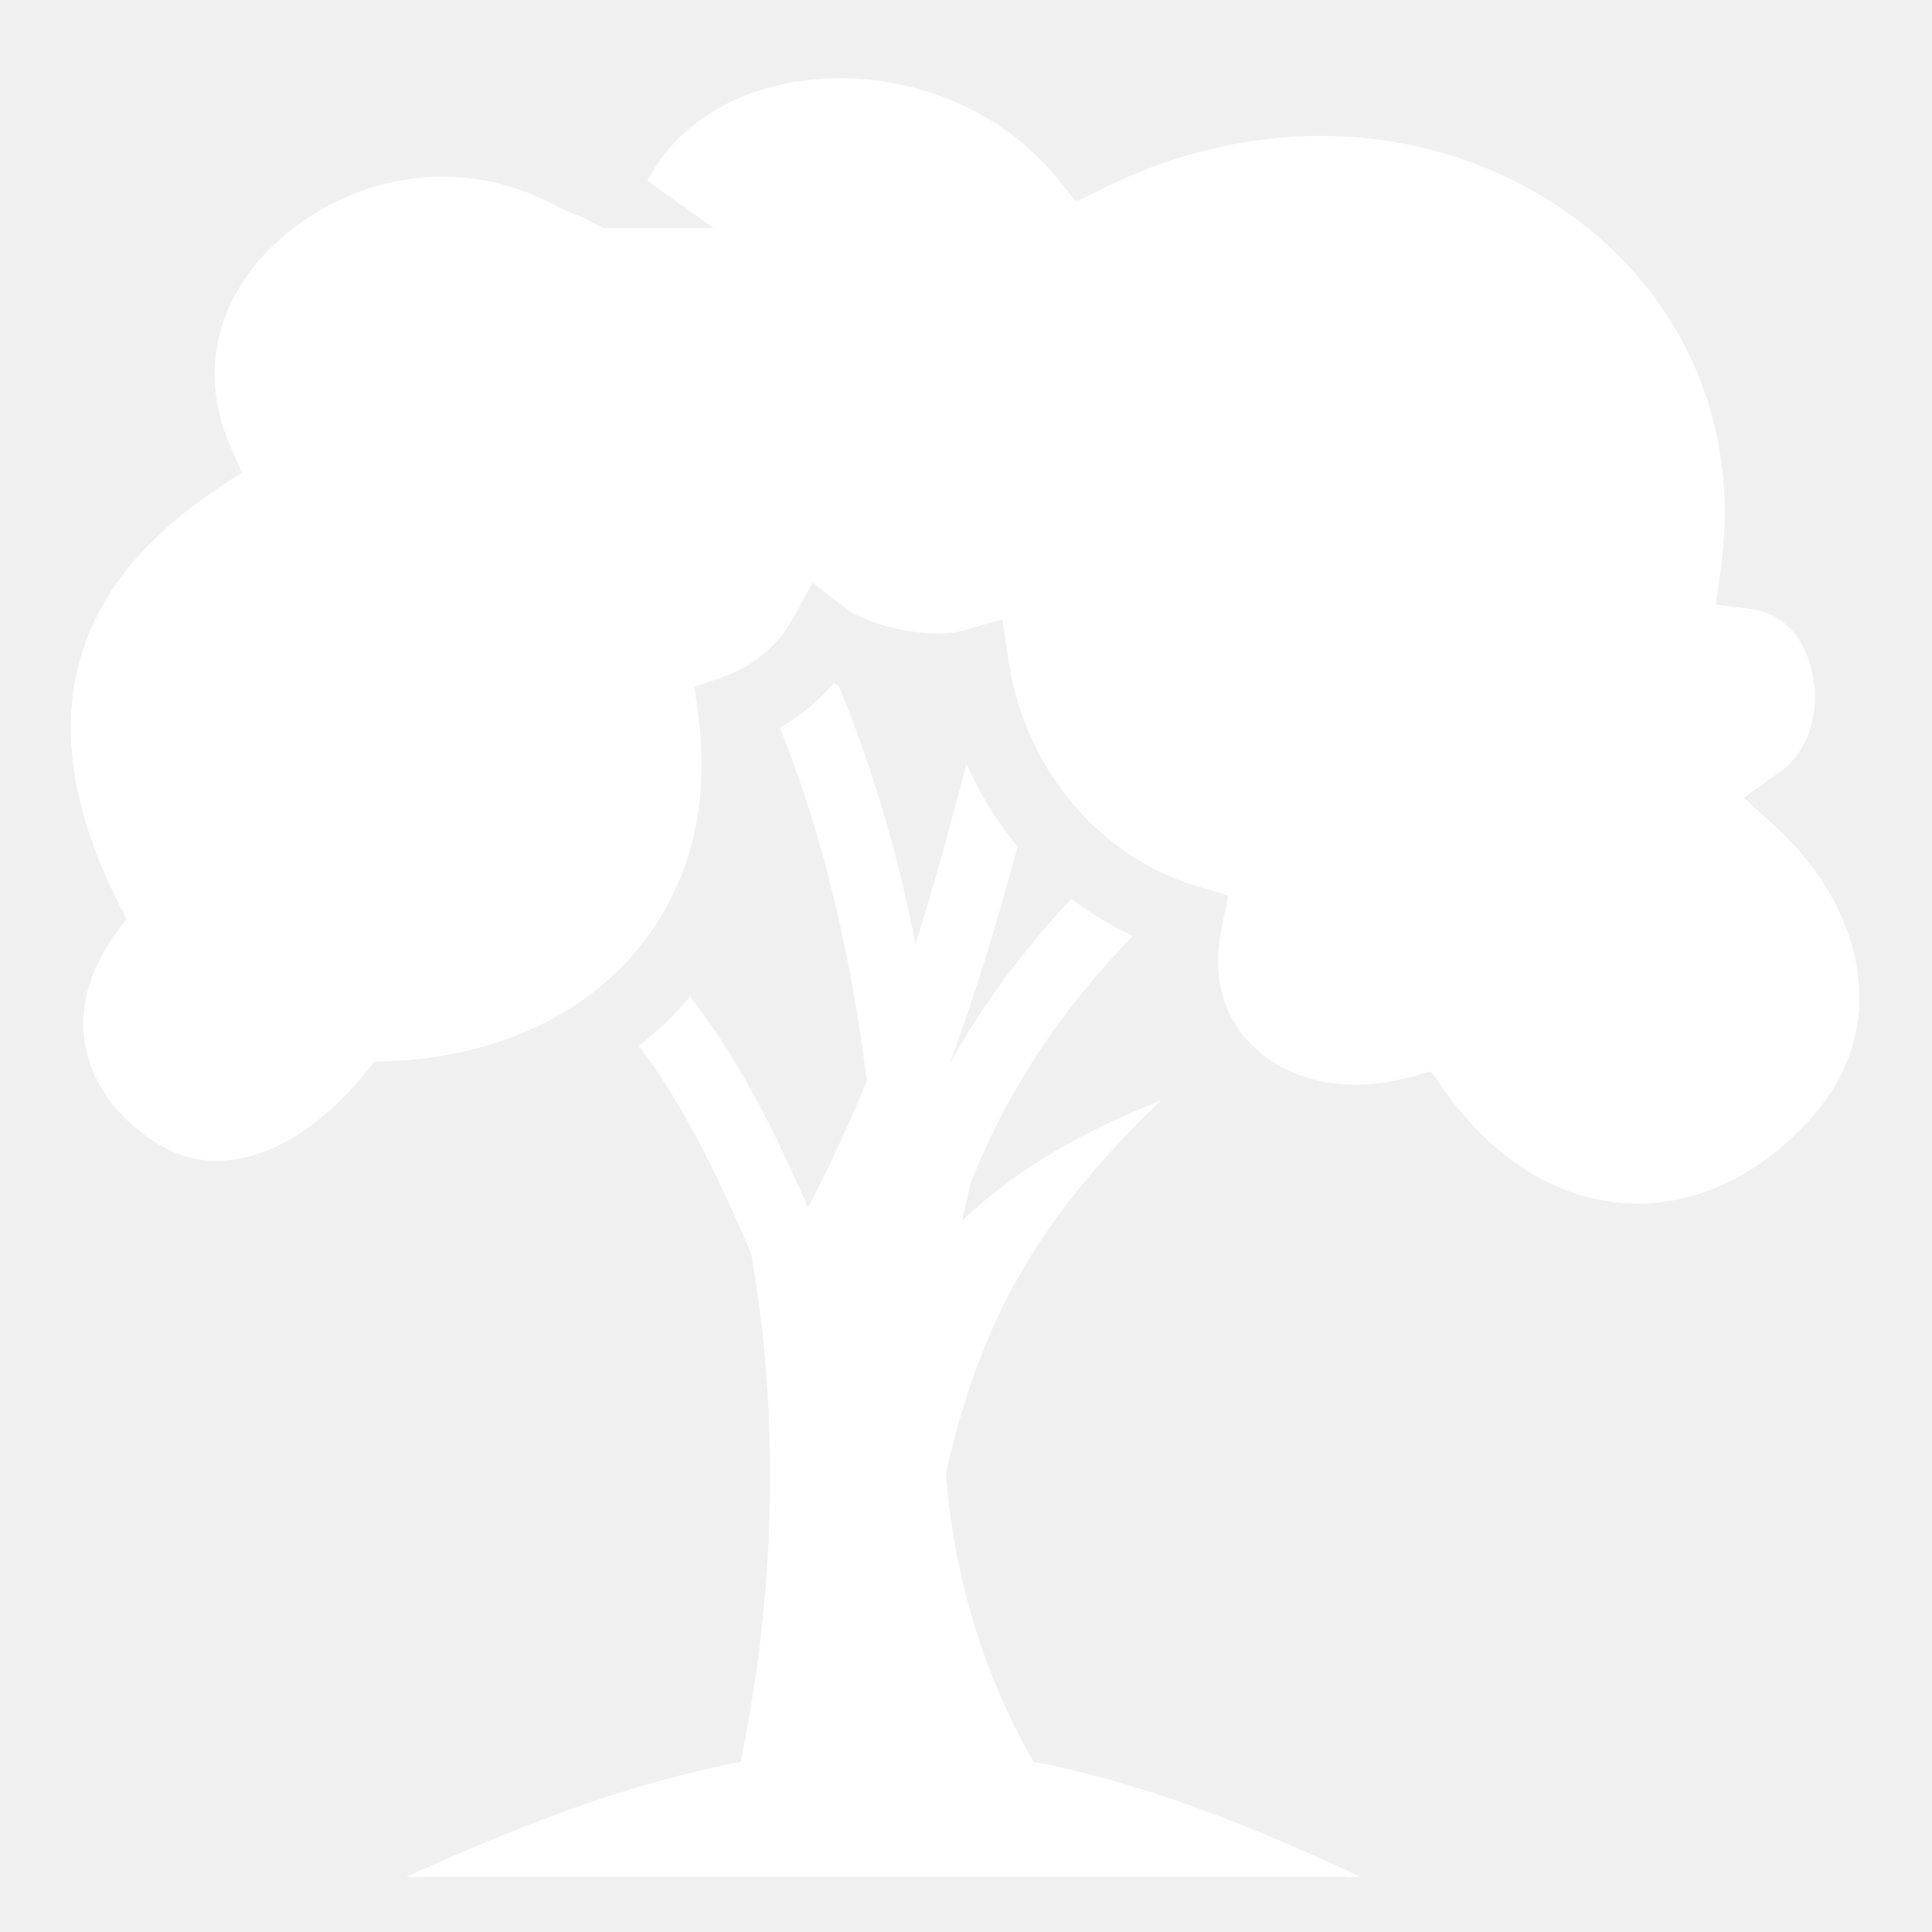
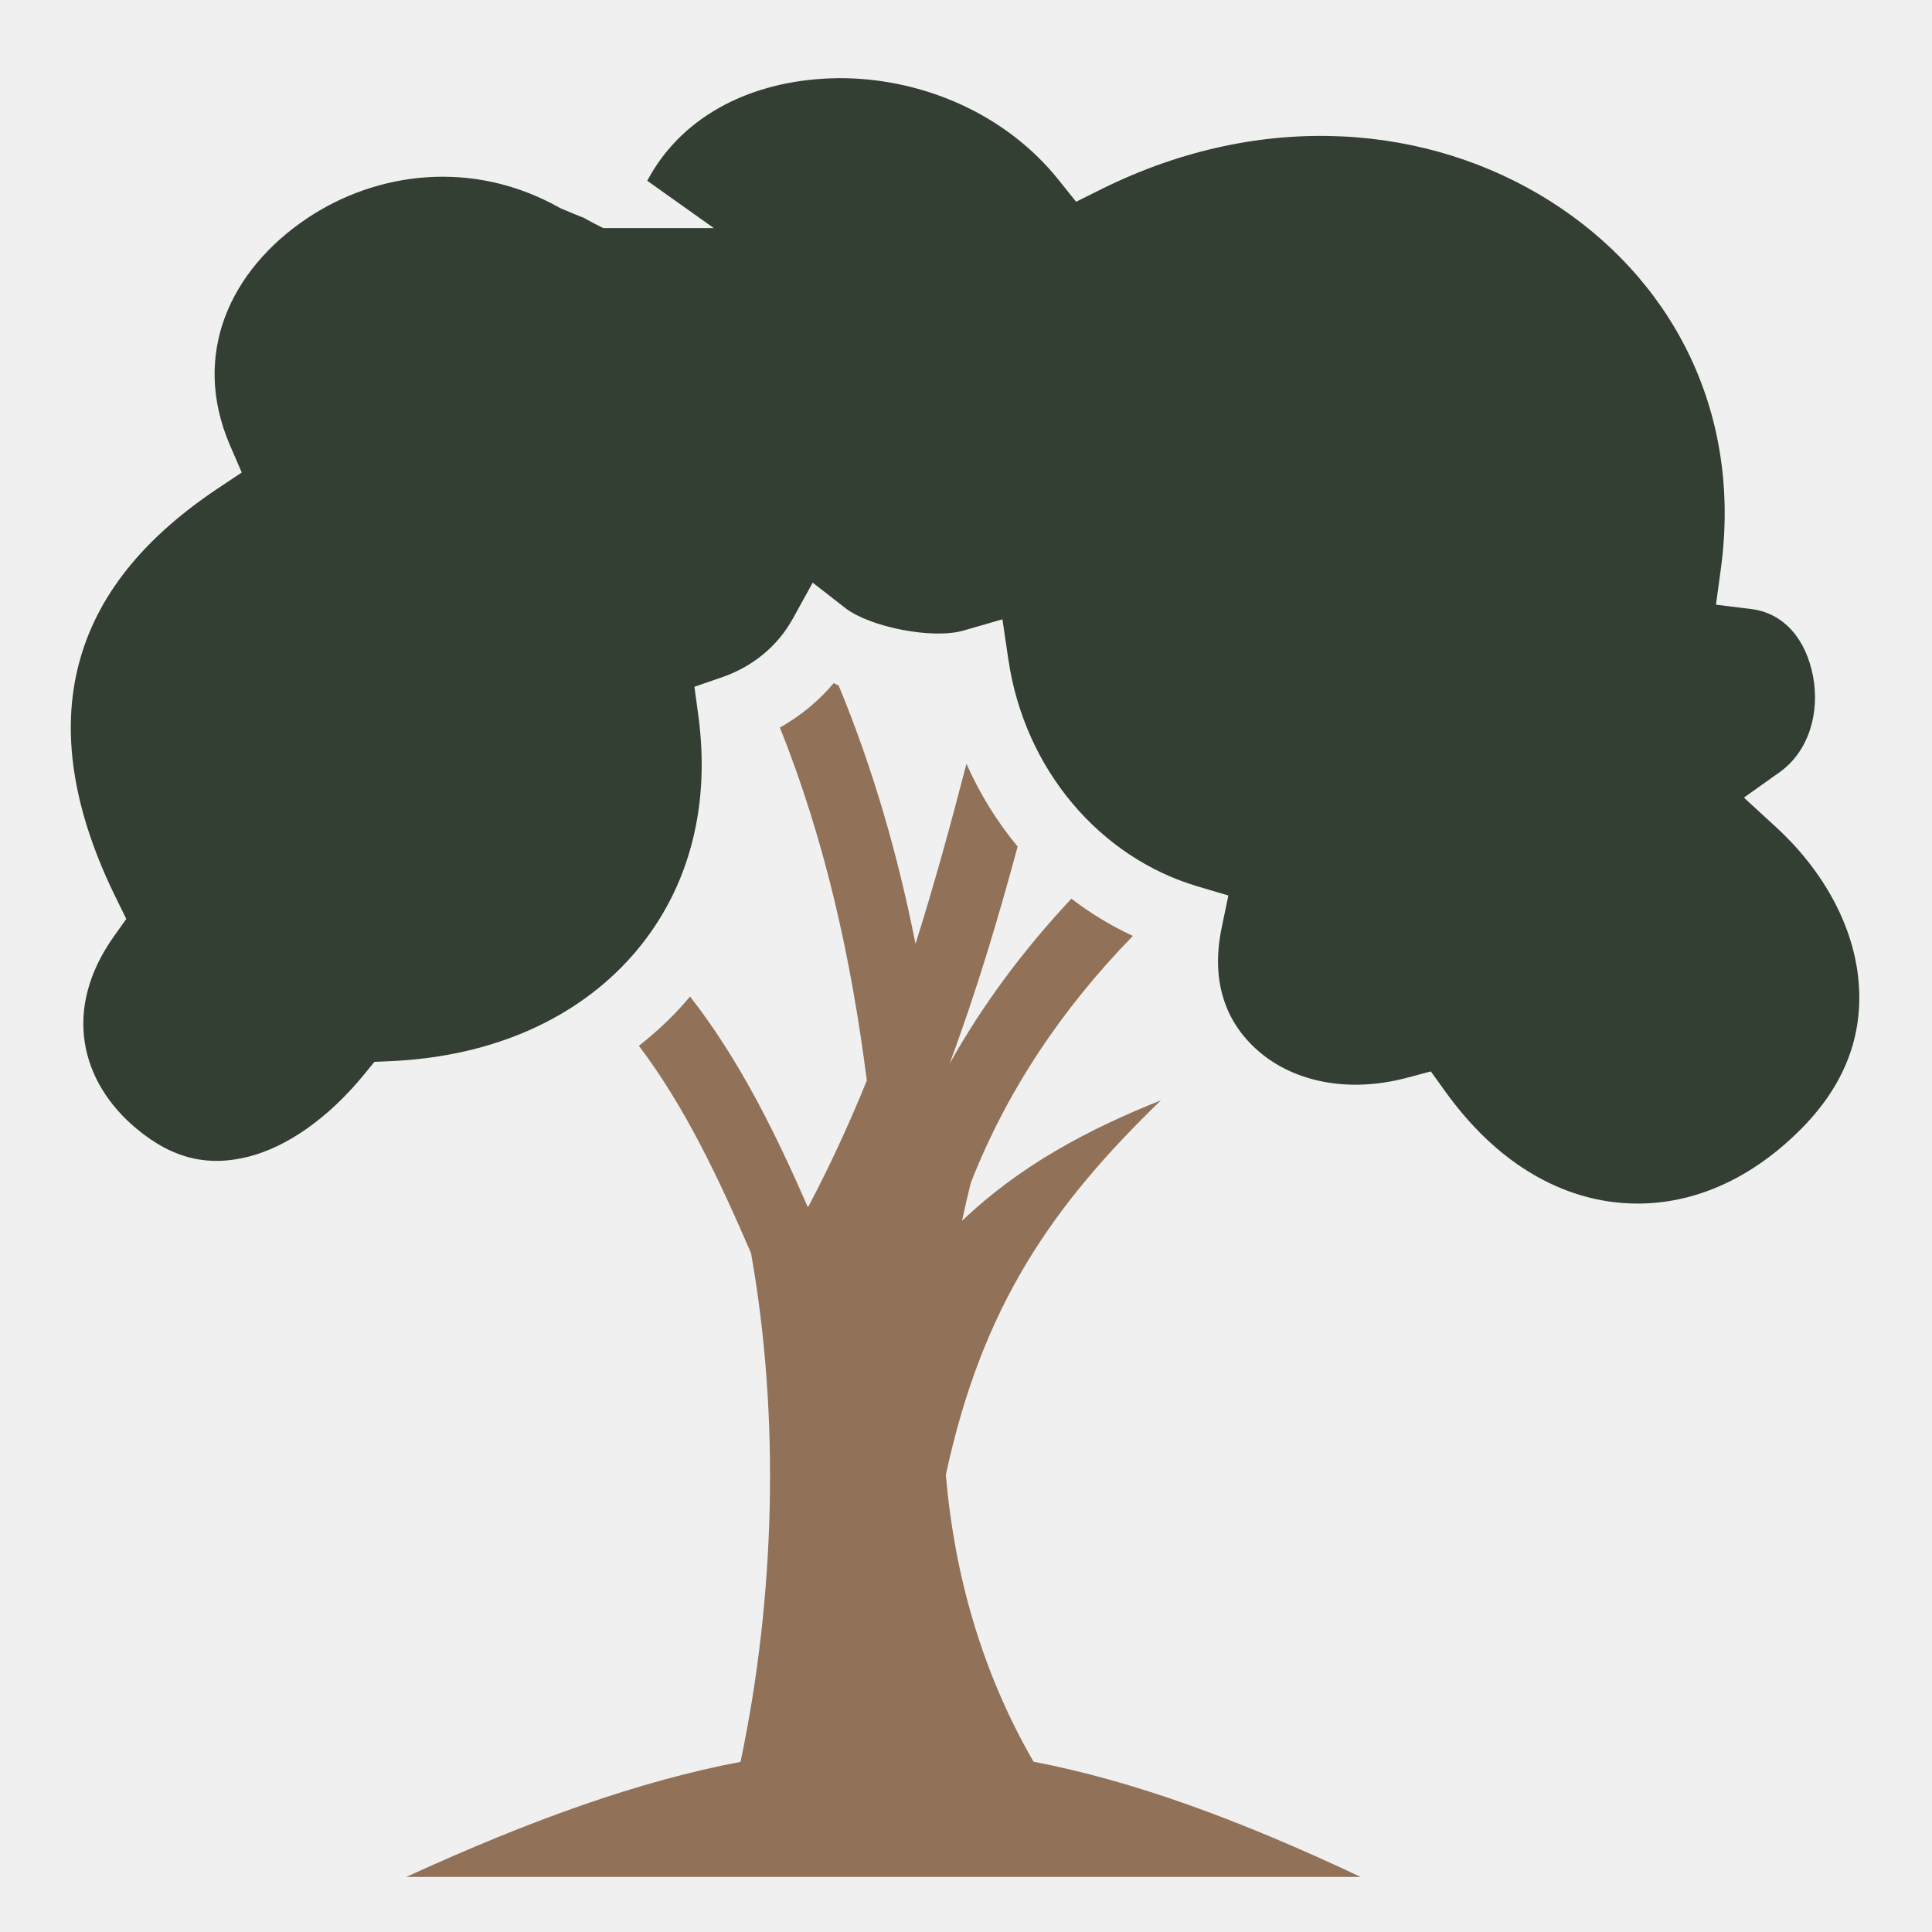
<svg xmlns="http://www.w3.org/2000/svg" viewBox="0 0 512 512" style="height: 512px; width: 512px;">
  <g class="" transform="translate(0,0)" style="">
-     <path d="M222.156 20.72c-1.423.01-2.843.065-4.25.155-20.084 1.29-37.527 10.342-46.375 27.03l17.626 12.532h-29.312c-10.333-5.256.412-.266-11.375-5.28-23.158-13.118-48.787-9.64-67.25 2.812-20.062 13.527-30.734 35.806-20.25 60.093l3.093 7.156-6.47 4.31c-21.435 14.36-32.997 30.393-37.124 48.126C16.34 195.39 19.65 215.64 31 238.5l2.47 5.03-3.25 4.564c-13.796 19.38-8.88 38.668 5.968 51.03 10.043 8.364 19.48 9.982 29.656 7.407 10.177-2.574 21.15-10.15 30.72-21.874l2.655-3.25 4.155-.187c27.728-1.2 49.69-11.635 63.97-27.72 14.28-16.085 21.22-37.98 17.718-63.906L184.03 182l7.25-2.5c8.066-2.768 14.73-8.15 18.814-15.53l5.28-9.564 8.626 6.72c6.39 4.976 22.988 8.397 31.375 5.968l10.28-2.97 1.564 10.595c4.3 29.362 24.393 52.534 50.06 60.155l8.25 2.438-1.75 8.437c-3.162 14.99 1.497 26.075 10.44 33.406 8.94 7.332 22.793 10.683 38.75 6.438l6.217-1.656 3.782 5.25c13.513 18.845 29.945 28.087 46.342 29.562 16.398 1.475 33.29-4.745 48.032-19.594 12.624-12.716 16.654-26.51 15.062-40.437-1.59-13.93-9.318-28.12-21.75-39.533l-8.5-7.812 9.406-6.688c7.878-5.6 10.74-15.92 8.907-25.5-1.833-9.58-7.527-16.677-16.345-17.78l-9.375-1.157 1.28-9.375c5.842-42.567-13.62-77.648-45.342-97.656-31.723-20.01-75.673-24.486-118.782-3.095l-6.72 3.344-4.717-5.876c-13.464-16.796-34.023-25.768-54.033-26.782-1.43-.072-2.857-.104-4.28-.093zm-1.22 160.31c-4.003 4.804-8.867 8.724-14.25 11.782 11.968 29.99 18.83 60.783 23.033 93.532-4.555 11.237-9.676 22.38-15.5 33.437l-.157.064c-8.54-19.537-18.073-38.957-31.188-55.75-.51.607-1.035 1.218-1.563 1.812-3.628 4.088-7.652 7.838-12 11.25 12.034 15.867 21.048 34.83 29.72 54.938 7.724 43.39 6.386 91.267-2.782 134.812-26.727 5.073-55.198 15.22-88.594 30.5h252.938c-32.428-15.282-60.268-25.46-86.688-30.53-13.95-24.116-21.036-50.13-23.25-76 9.692-45.174 28.504-71.692 57-99.282-19.276 7.68-37.422 17.31-52.687 31.937.702-3.41 1.488-6.766 2.31-10.092 9.476-24.123 23.87-45.82 42.94-65.407-5.784-2.705-11.25-5.994-16.283-9.874-12.71 13.552-23.555 28.128-32.312 43.78 7.156-19.187 12.88-38.422 18.063-57.592-5.443-6.556-10.03-13.933-13.563-21.938-4.167 16.03-8.512 31.946-13.5 47.72-4.637-23.334-11.12-46.08-20.375-68.47-.438-.204-.88-.41-1.313-.625z" fill="#fff" fill-opacity="1" />
+     <g>
+       <path d="M222.156 20.72C220.733 20.73 219.313 20.785 217.906 20.875C197.822 22.165 180.379 31.217 171.531 47.905L189.157 60.437L159.845 60.437C149.512 55.181 160.257 60.171 148.47 55.157C125.312 42.039 99.683 45.517 81.22 57.969C61.158 71.496 50.486 93.775 60.97 118.062L64.063 125.218L57.593 129.528C36.158 143.888 24.596 159.921 20.469 177.654C16.34 195.39 19.65 215.64 31 238.5L33.47 243.53L30.22 248.094C16.424 267.474 21.34 286.762 36.188 299.124C46.231 307.488 55.668 309.106 65.844 306.531C76.021 303.957 86.994 296.381 96.564 284.657L99.219 281.407L103.374 281.22C131.102 280.02 153.064 269.585 167.344 253.5C181.624 237.415 188.564 215.52 185.062 189.594L184.03 182L191.28 179.5C199.346 176.732 206.01 171.35 210.094 163.97L215.374 154.406L224 161.126C230.39 166.102 246.988 169.523 255.375 167.094L265.655 164.124L267.219 174.719C271.519 204.081 291.612 227.253 317.279 234.874L325.529 237.312L323.779 245.749C320.617 260.739 325.276 271.824 334.219 279.155C343.159 286.487 357.012 289.838 372.969 285.593L379.186 283.937L382.968 289.187C396.481 308.032 412.913 317.274 429.31 318.749C445.708 320.224 462.6 314.004 477.342 299.155C489.966 286.439 493.996 272.645 492.404 258.718C490.814 244.788 483.086 230.598 470.654 219.185L462.154 211.373L471.56 204.685C479.438 199.085 482.3 188.765 480.467 179.185C478.634 169.605 472.94 162.508 464.122 161.405L454.747 160.248L456.027 150.873C461.869 108.306 442.407 73.225 410.685 53.217C378.962 33.207 335.012 28.731 291.903 50.122L285.183 53.466L280.466 47.59C267.002 30.794 246.443 21.822 226.433 20.808C225.003 20.736 223.576 20.704 222.153 20.715Z" class="" fill="#323f32" fill-opacity="1" />
+       <path d="M220.936 181.03C216.933 185.834 212.069 189.754 206.686 192.812C218.654 222.802 225.516 253.595 229.719 286.344C225.164 297.581 220.043 308.724 214.219 319.781L214.062 319.845C205.522 300.308 195.989 280.888 182.874 264.095C182.364 264.702 181.839 265.313 181.311 265.907C177.683 269.995 173.659 273.745 169.311 277.157C181.345 293.024 190.359 311.987 199.031 332.095C206.755 375.485 205.417 423.362 196.249 466.907C169.522 471.98 141.051 482.127 107.655 497.407L360.593 497.407C328.165 482.125 300.325 471.947 273.905 466.877C259.955 442.761 252.869 416.747 250.655 390.877C260.347 345.703 279.159 319.185 307.655 291.595C288.379 299.275 270.233 308.905 254.968 323.532C255.67 320.122 256.456 316.766 257.278 313.44C266.754 289.317 281.148 267.62 300.218 248.033C294.434 245.328 288.968 242.039 283.935 238.159C271.225 251.711 260.38 266.287 251.623 281.939C258.779 262.752 264.503 243.517 269.686 224.347C264.243 217.791 259.656 210.414 256.123 202.409C251.956 218.439 247.611 234.355 242.623 250.129C237.986 226.795 231.503 204.049 222.248 181.659C221.81 181.455 221.368 181.249 220.935 181.034Z" class="selected" fill="#917158" fill-opacity="1" />
+     </g>
  </g>
</svg>
